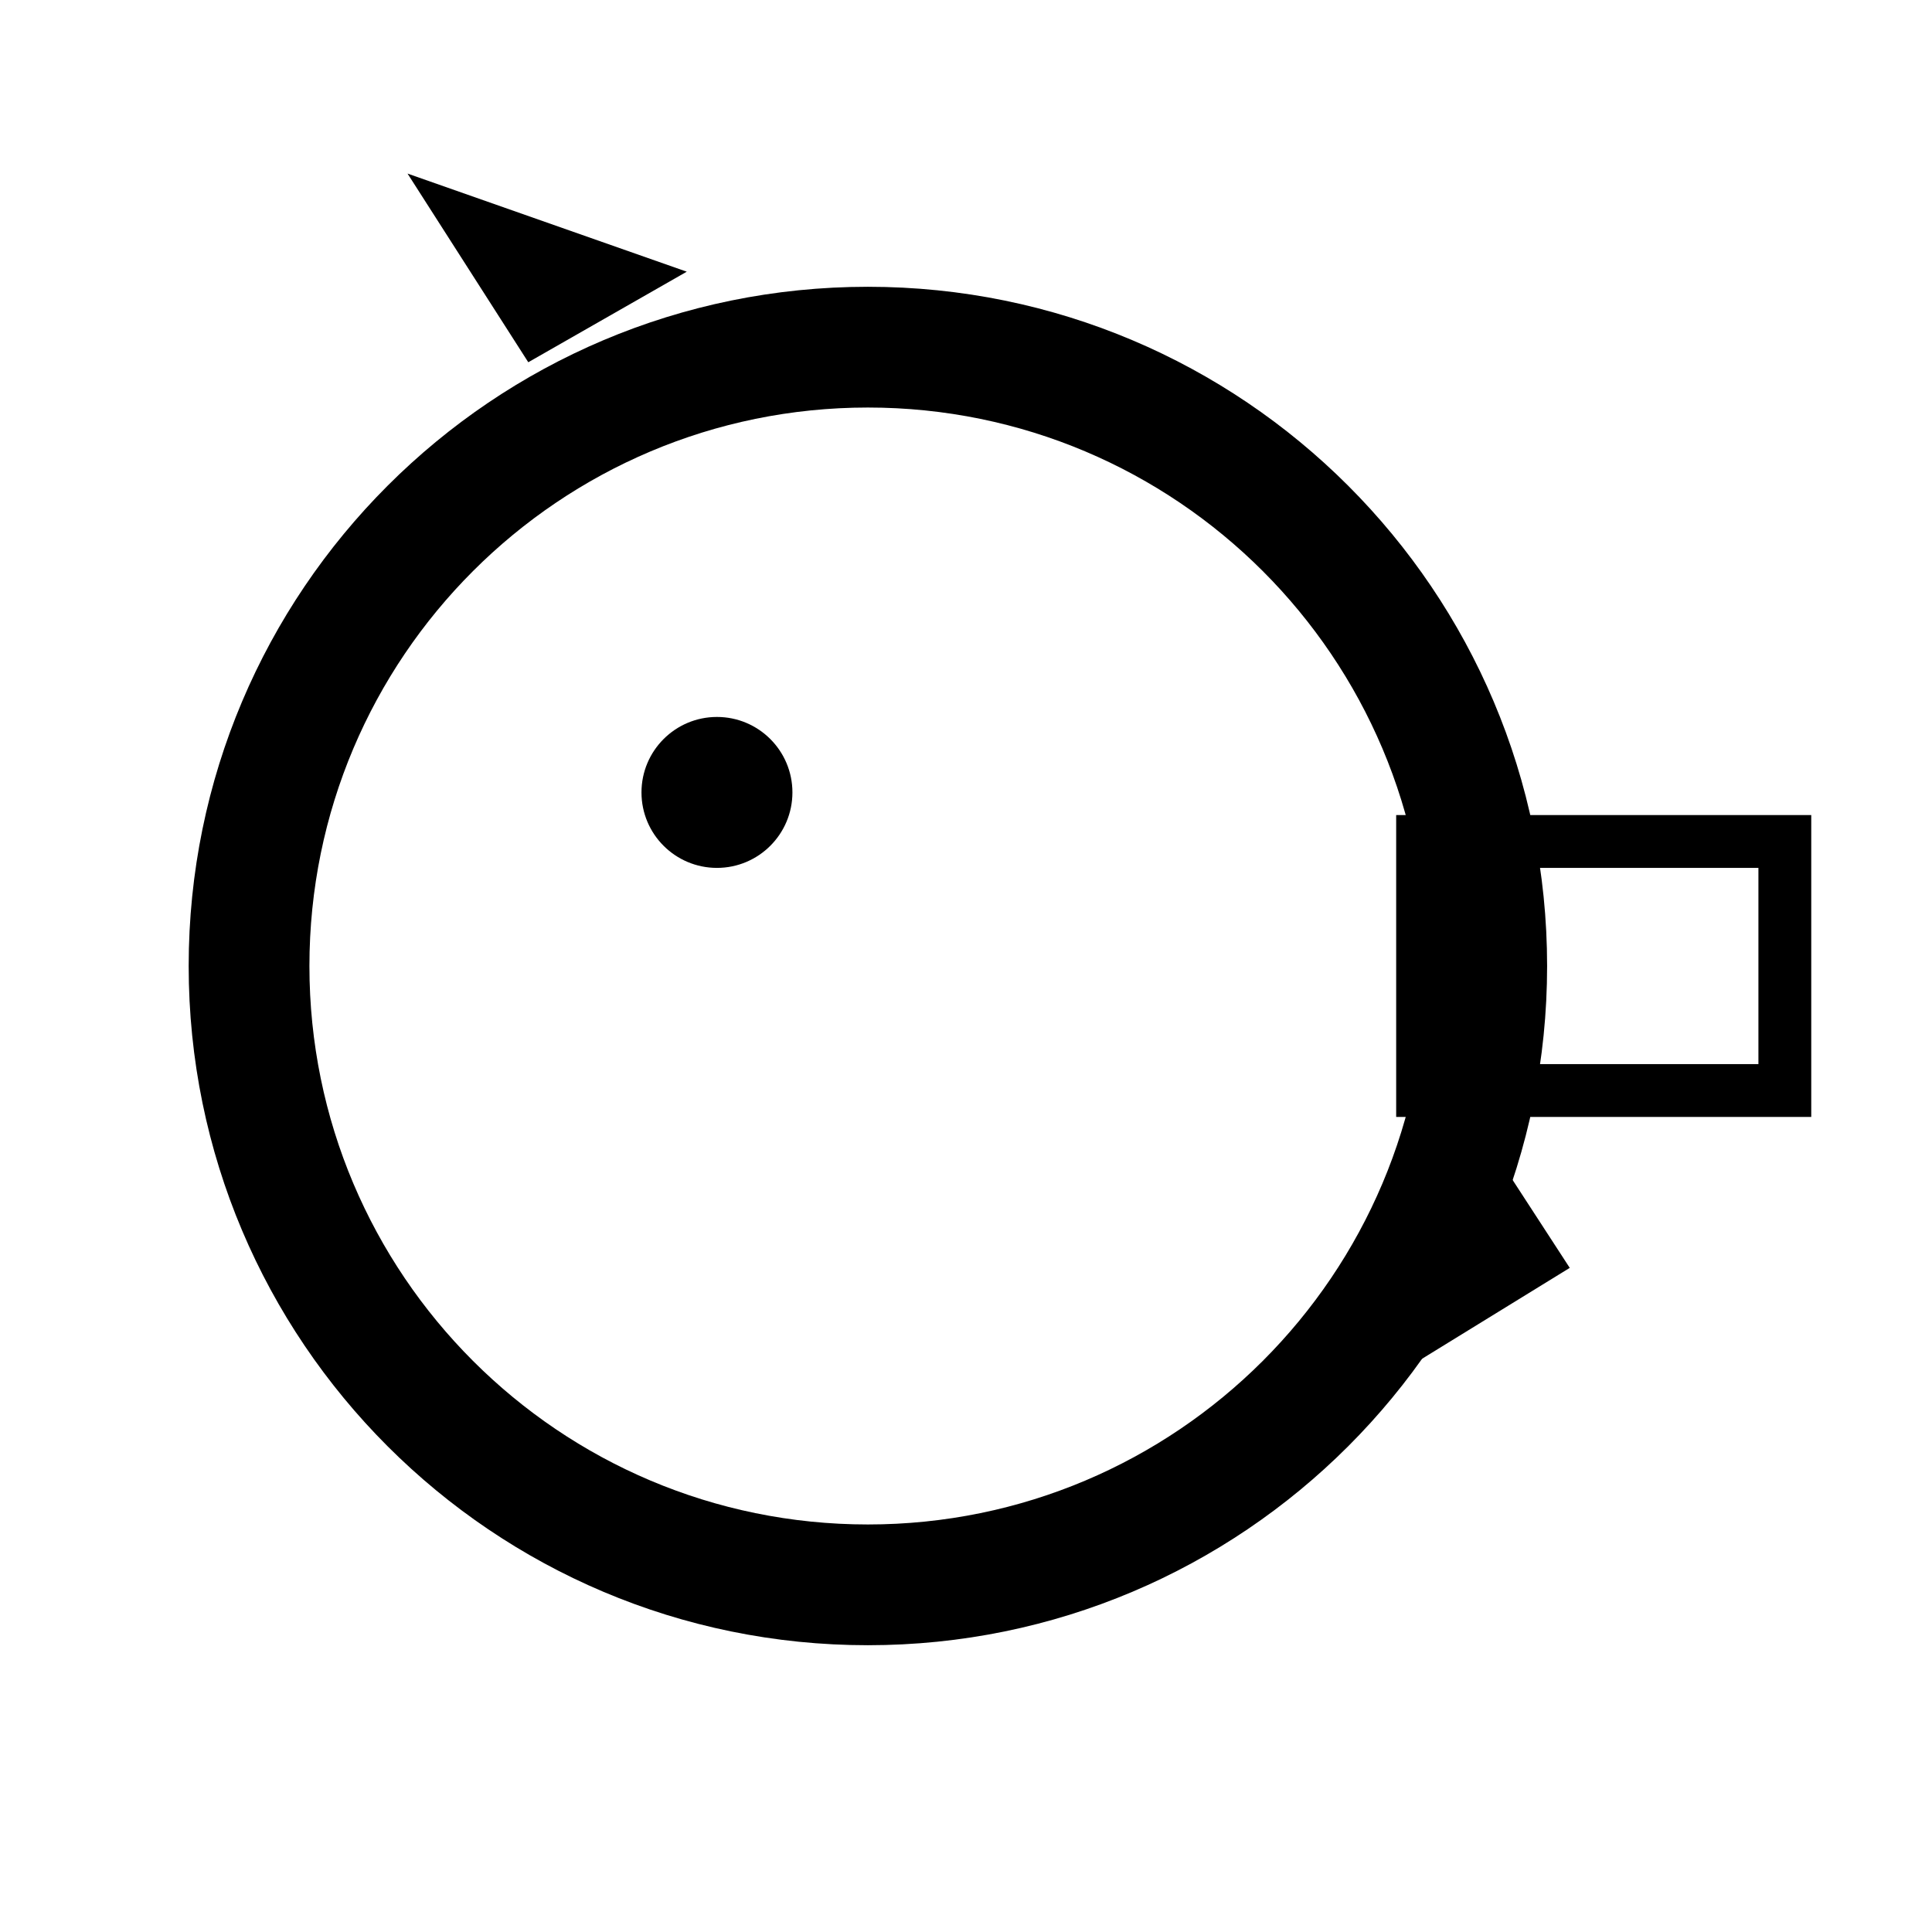
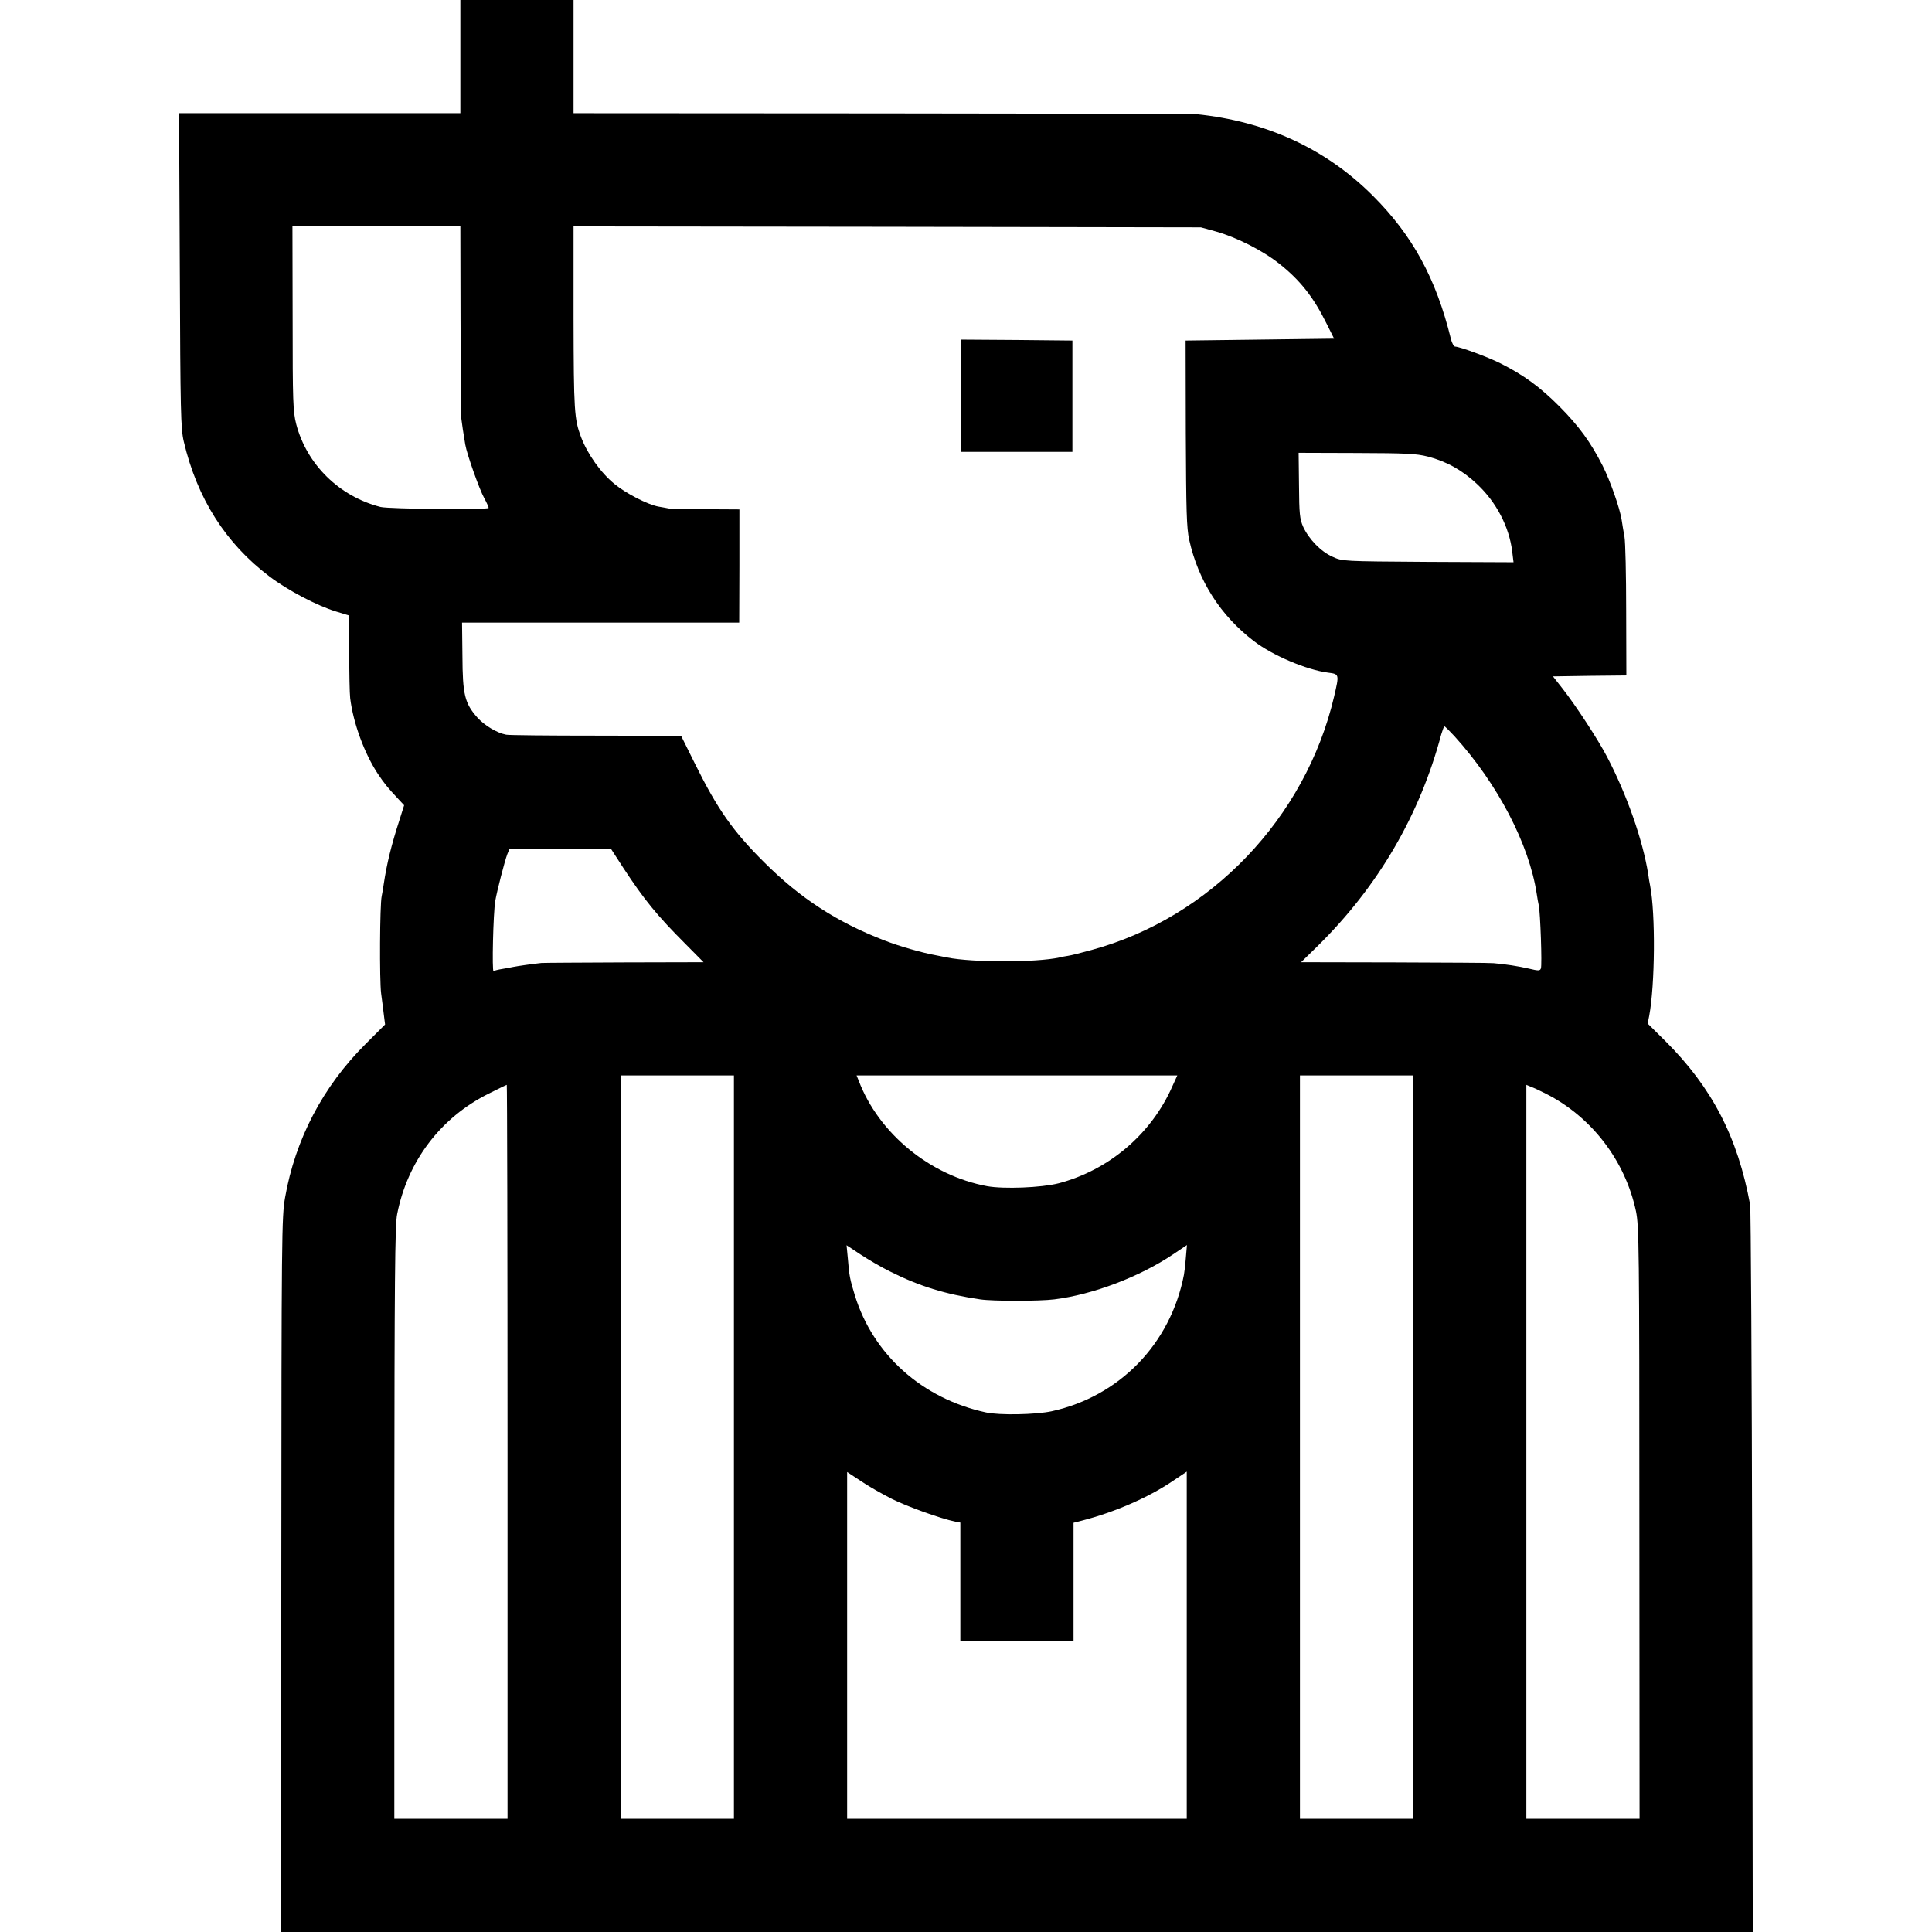
- <svg xmlns="http://www.w3.org/2000/svg" viewBox="0 0 512 512">
-   <path fill="currentColor" fill-rule="evenodd" d="M50,256a180,180,0,1,0,360,0a180,180,0,1,0,-360,0ZM82,256a148,148,0,1,0,296,0a148,148,0,1,0,-296,0Z" />
-   <path fill="currentColor" fill-rule="evenodd" d="M370,216h110v80h-110ZM384,230h82v52h-82Z" />
-   <path fill="currentColor" d="M170,210a20,20,0,1,0,40,0a20,20,0,1,0,-40,0Z" />
-   <path fill="currentColor" d="M390,296L364,368L416,336Z" />
-   <path fill="currentColor" d="M140,96L108,46L182,72Z" />
+ <svg xmlns="http://www.w3.org/2000/svg" viewBox="0 0 1024 1024">
+   <g transform="translate(0,1024) scale(0.1,-0.1)">
+     <path fill="currentColor" d="M2440 9940 l0 -300 -746 0 -745 0 4 -832 c3 -751 5 -840 21 -908 71 -302 222 -540 455 -716 98 -74 251 -154 352 -185 l69 -21 1 -196 c0 -109 2 -217 5 -242 16 -132 75 -293 147 -402 35 -52 51 -72 110 -135 l29 -31 -25 -79 c-43 -133 -67 -231 -83 -338 -3 -22 -8 -51 -11 -65 -10 -45 -12 -444 -3 -515 5 -38 12 -91 15 -118 l6 -47 -103 -103 c-227 -226 -373 -506 -427 -814 -18 -103 -19 -189 -20 -2000 l-1 -1893 3900 0 3900 0 -3 1908 c-2 1049 -7 1925 -11 1947 -66 359 -202 621 -450 868 l-93 92 8 40 c31 164 34 542 5 691 -3 12 -7 39 -10 60 -29 182 -114 424 -219 624 -48 92 -166 272 -235 360 l-51 65 195 3 194 2 -1 343 c0 188 -4 365 -9 392 -5 28 -12 68 -15 90 -10 63 -61 208 -101 287 -63 124 -125 209 -229 314 -104 104 -189 166 -312 228 -70 35 -215 88 -241 89 -6 0 -17 19 -22 41 -79 321 -203 548 -414 759 -249 249 -564 394 -936 432 -14 2 -762 3 -1662 4 l-1638 1 0 300 0 300 -300 0 -300 0 0 -300z m1 -1392 c1 -271 2 -504 3 -518 3 -27 14 -100 22 -146 9 -53 75 -238 100 -283 13 -24 24 -48 24 -53 0 -11 -529 -6 -573 5 -219 56 -391 225 -447 439 -17 67 -19 116 -19 561 l-1 487 445 0 445 0 1 -492z m4004 465 c110 -31 250 -102 337 -172 110 -87 181 -178 249 -316 l40 -80 -394 -5 -393 -5 1 -490 c2 -415 4 -502 18 -566 48 -217 166 -402 343 -537 99 -76 278 -152 392 -167 61 -8 61 -7 33 -127 -151 -644 -656 -1172 -1285 -1343 -54 -15 -110 -29 -125 -31 -14 -2 -35 -6 -46 -9 -125 -27 -459 -27 -595 0 -14 3 -38 8 -55 11 -74 13 -197 48 -279 80 -251 97 -446 224 -636 414 -166 165 -247 281 -366 521 l-74 149 -452 1 c-249 0 -463 2 -475 5 -49 9 -115 49 -153 91 -67 76 -78 121 -79 326 l-2 177 735 0 734 0 1 300 0 300 -177 1 c-97 0 -186 2 -197 4 -11 2 -36 7 -55 10 -58 11 -171 69 -232 119 -74 60 -144 159 -179 251 -35 94 -38 136 -39 628 l0 487 1662 -2 1663 -3 80 -22z m1123 -1193 c100 -26 184 -73 262 -147 101 -95 169 -225 185 -356 l7 -57 -453 2 c-453 3 -454 3 -506 27 -62 27 -126 94 -156 159 -18 41 -21 68 -22 220 l-2 172 306 -1 c265 -1 316 -3 379 -19z m140 -1481 c230 -253 397 -574 437 -837 3 -21 8 -49 11 -62 8 -37 18 -316 11 -333 -5 -13 -13 -13 -63 -1 -56 13 -127 24 -189 29 -16 2 -253 3 -525 4 l-494 1 87 85 c321 316 542 694 656 1123 7 23 14 42 17 42 3 0 26 -23 52 -51z m-4403 -701 c109 -166 177 -250 327 -400 l97 -98 -417 -1 c-229 -1 -428 -2 -442 -3 -48 -5 -125 -16 -150 -21 -14 -3 -41 -8 -60 -11 -19 -3 -39 -8 -44 -11 -9 -6 -2 306 9 372 9 52 50 212 64 248 l11 27 269 0 270 0 66 -102z m585 -3068 l0 -1970 -300 0 -300 0 0 1970 0 1970 300 0 300 0 0 -1970z m2324 1913 c-111 -253 -336 -445 -604 -515 -91 -23 -290 -31 -378 -15 -303 56 -575 280 -681 560 l-11 27 850 0 850 0 -26 -57z m1276 -1913 l0 -1970 -300 0 -300 0 0 1970 0 1970 300 0 300 0 0 -1970z m-4800 -25 l0 -1945 -300 0 -300 0 0 1567 c1 1288 3 1581 15 1638 55 280 230 512 486 639 50 25 93 46 95 46 2 0 4 -875 4 -1945z m5502 1899 c244 -123 422 -356 479 -624 16 -79 18 -187 18 -1652 l1 -1568 -300 0 -300 0 0 1945 0 1945 24 -10 c14 -5 49 -21 78 -36z m-3475 -943 c155 -78 294 -121 478 -148 66 -10 313 -10 393 0 203 25 452 119 630 239 l73 49 -6 -70 c-3 -39 -8 -78 -10 -88 -71 -366 -341 -644 -701 -723 -84 -18 -278 -22 -349 -6 -337 73 -597 306 -694 620 -26 85 -30 104 -37 193 l-7 73 74 -49 c41 -27 111 -68 156 -90z m11 -1206 c83 -41 255 -103 335 -120 l27 -5 0 -315 0 -315 300 0 300 0 0 315 0 314 43 11 c172 44 352 122 481 209 l76 51 0 -920 0 -920 -900 0 -900 0 0 919 0 919 73 -48 c39 -27 114 -69 165 -95z M5095 8143 l0 -298 295 0 294 0 0 295 0 295 -295 3 -294 2 0 -297z" />
+   </g>
</svg>
